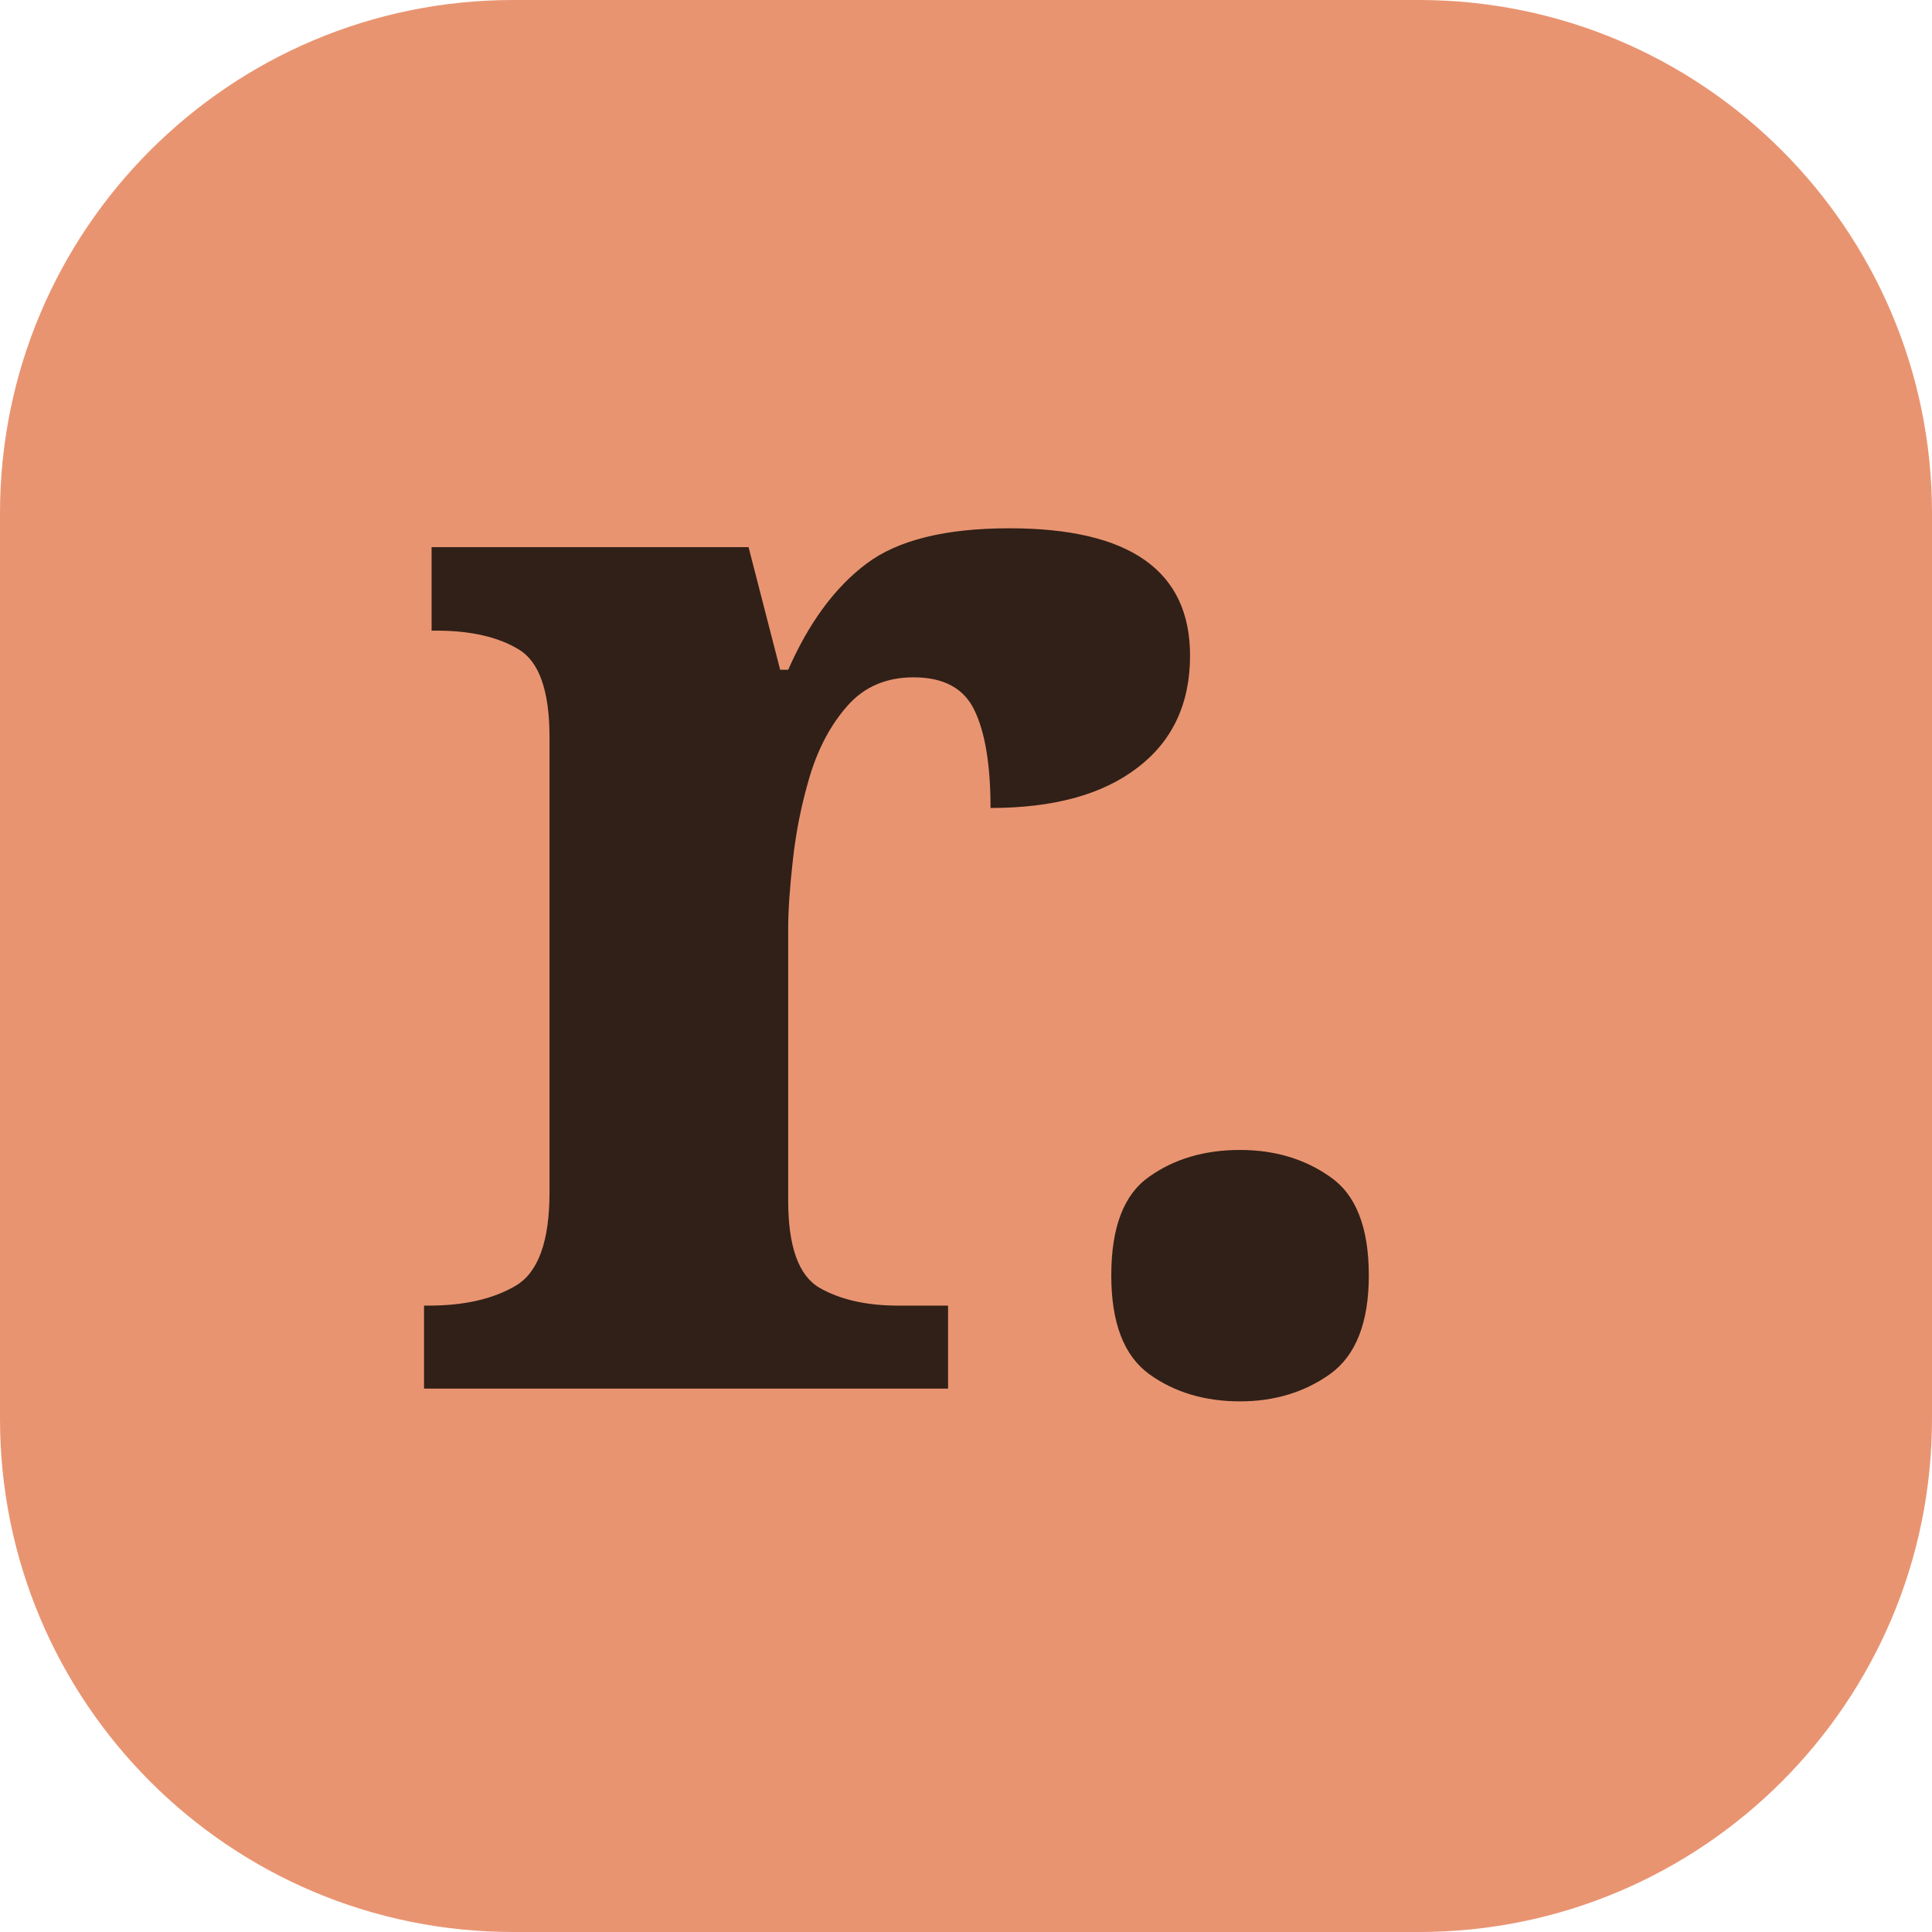
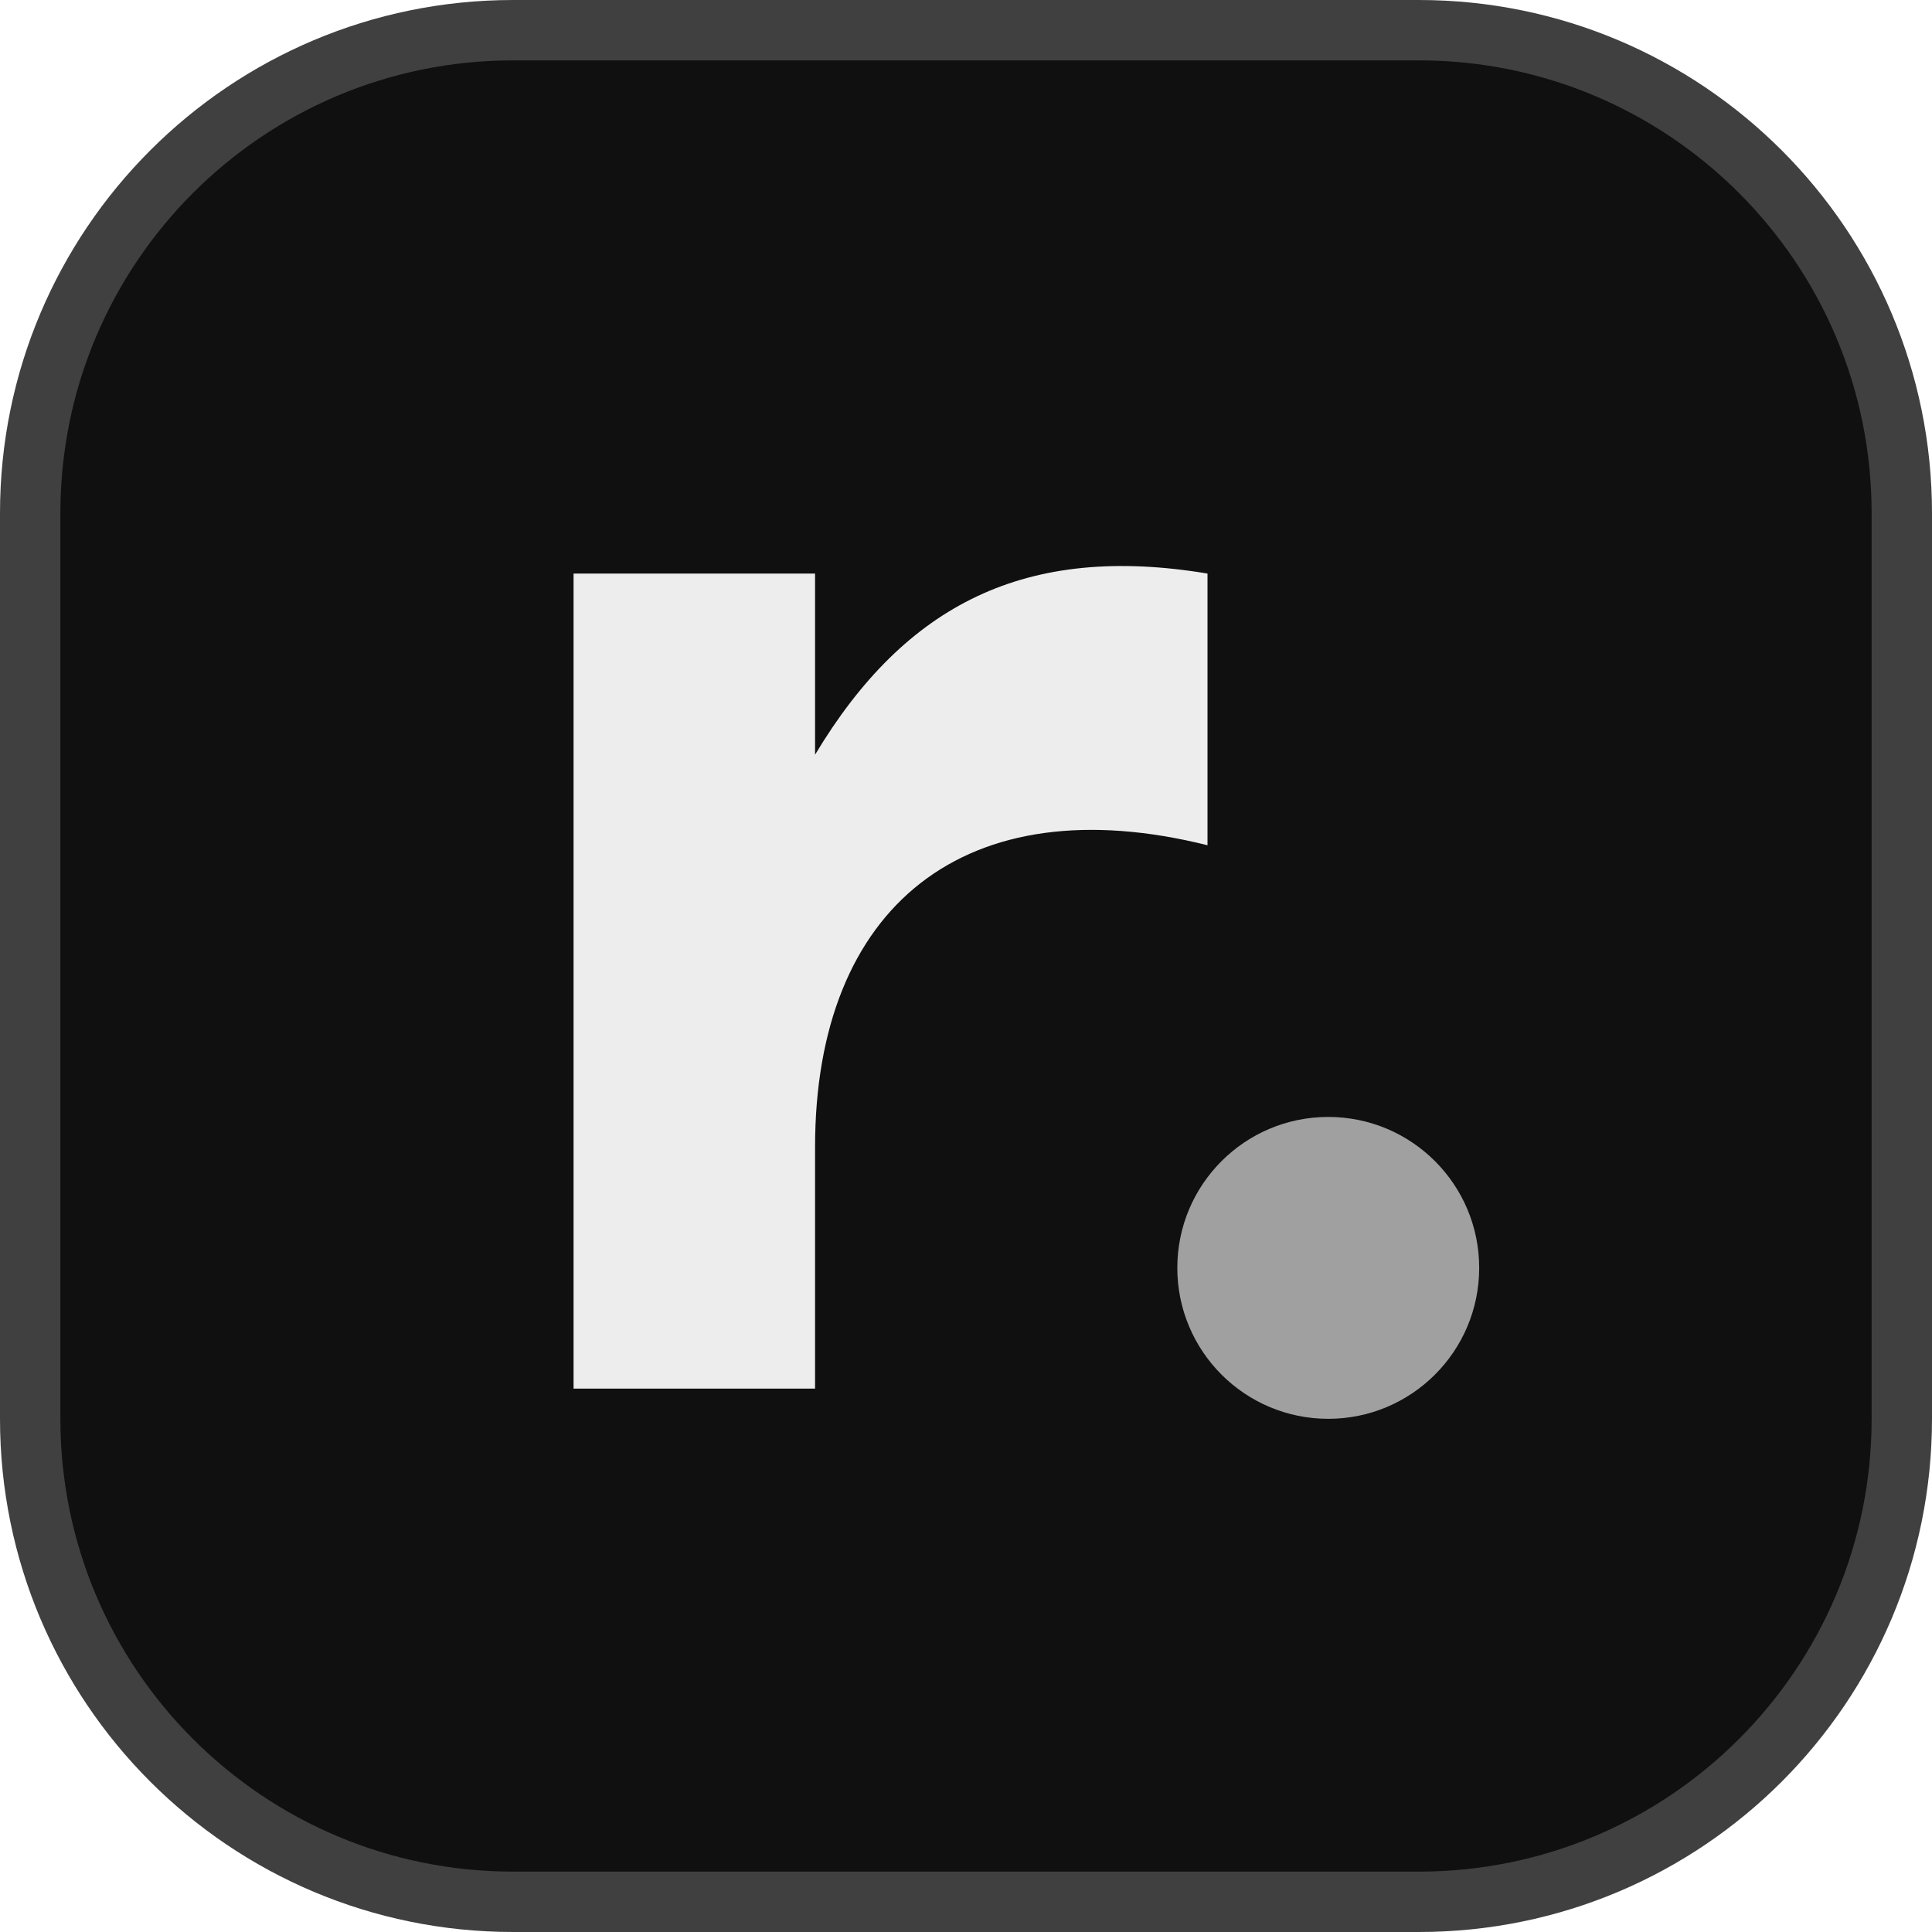
<svg xmlns="http://www.w3.org/2000/svg" viewBox="0 0 64 64">
-   <rect width="64" height="64" rx="17" fill="#e99471" />
-   <text x="13" y="46" fill="#302018" font-family="Georgia,serif" font-weight="bold" font-size="52">r.</text>
+   <rect x="1" y="1" width="62" height="62" rx="16" fill="#101010" stroke="#404040" stroke-width="2" />
+   <path d="M19 46V19h8v6c3-5 7-7 13-6v9c-8-2-13 2-13 10v8Z" fill="#ededed" />
+   <circle cx="44" cy="42" r="5" fill="#a0a0a0" />
</svg>
